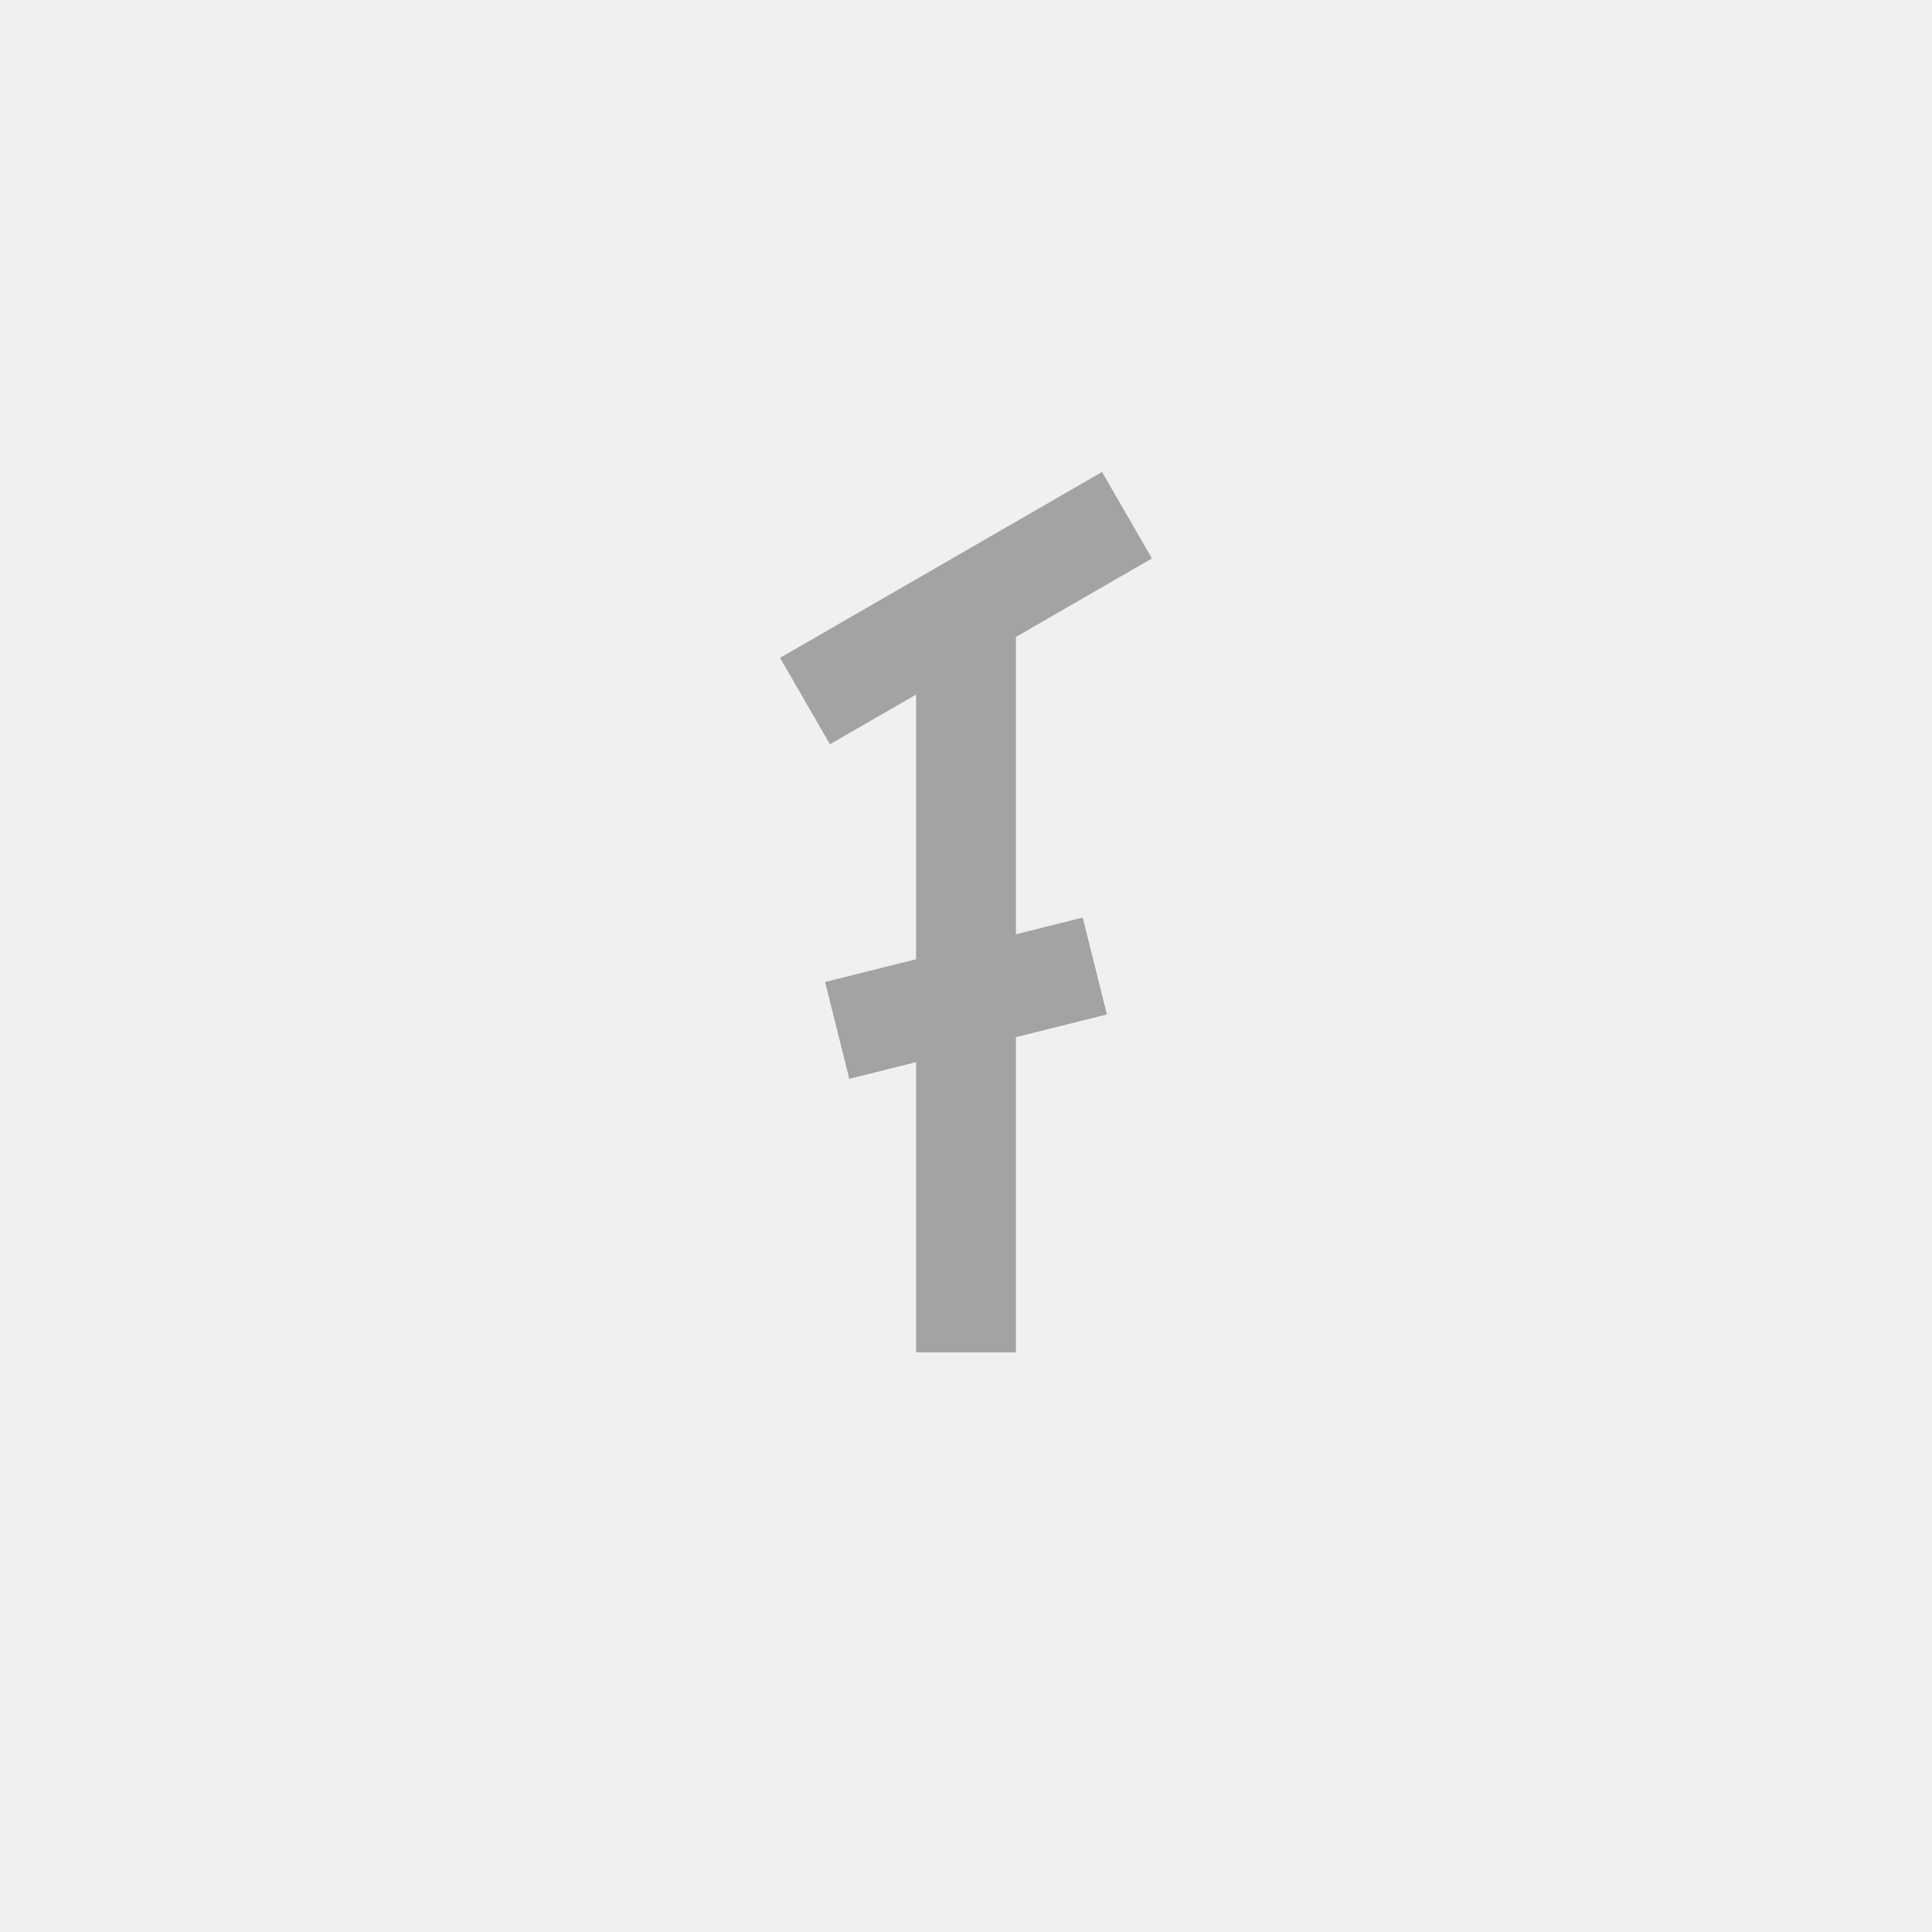
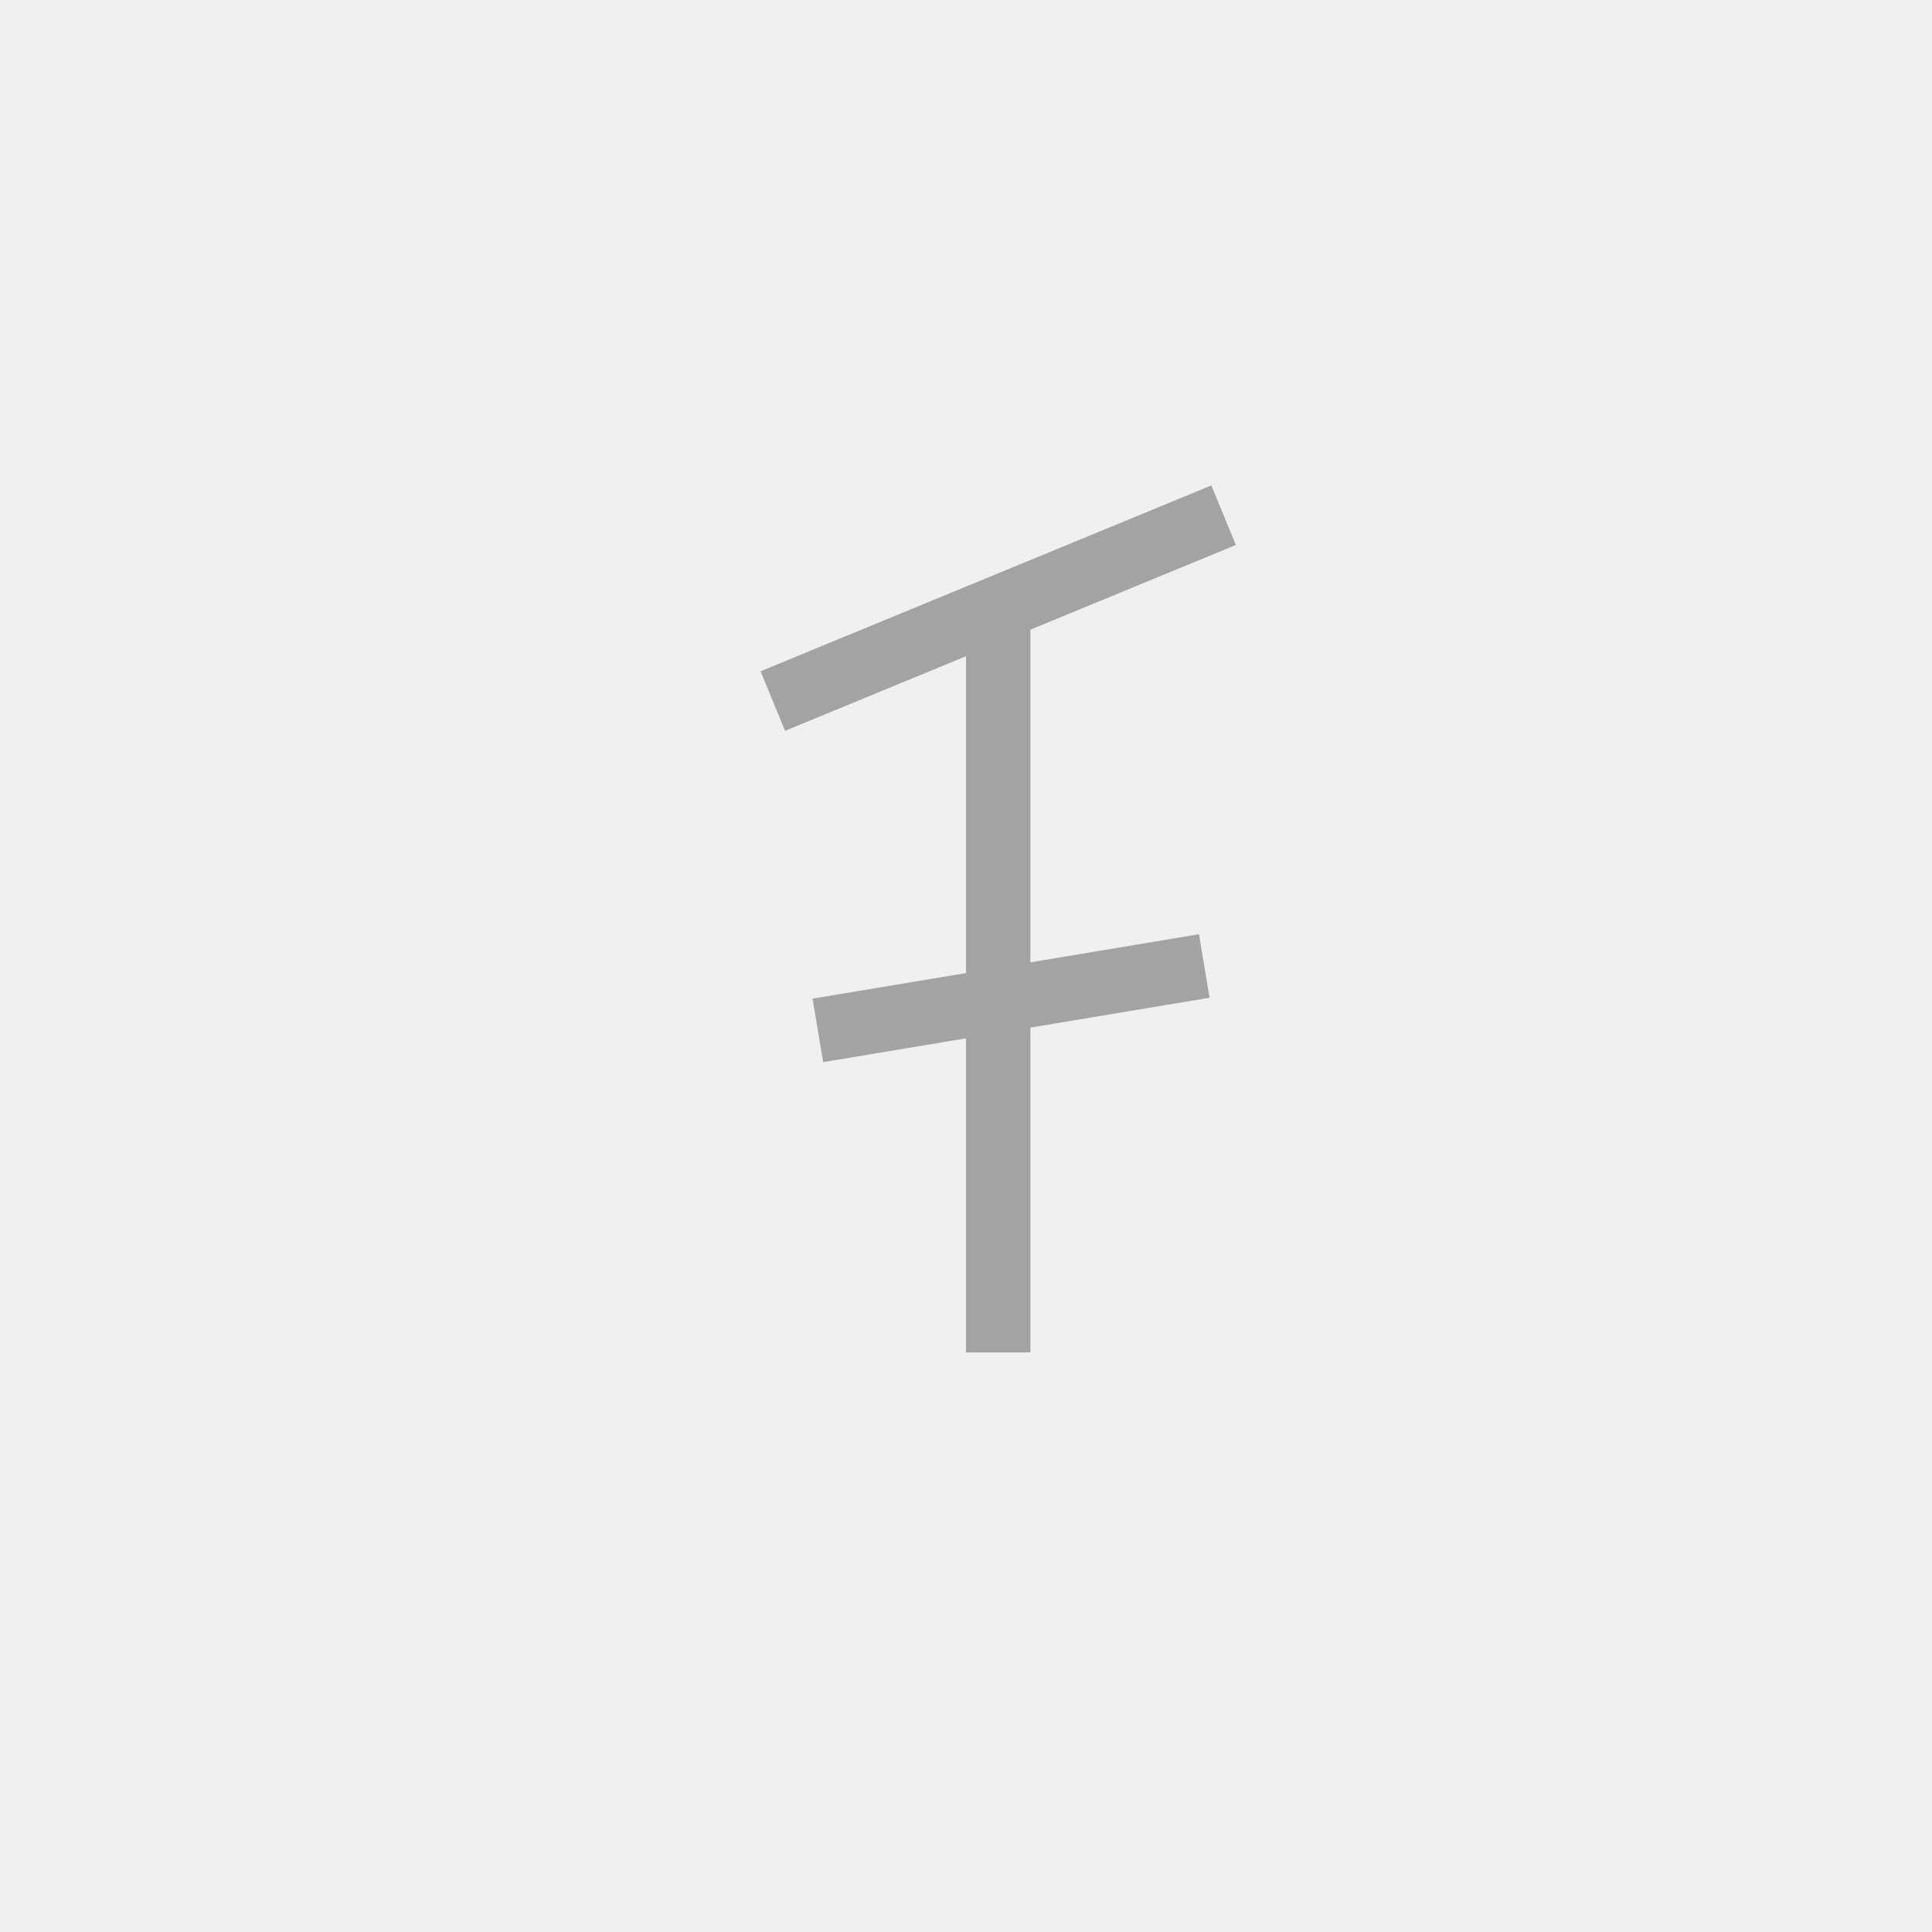
<svg xmlns="http://www.w3.org/2000/svg" width="30" height="30" viewBox="0 0 30 30" fill="none">
  <g clip-path="url(#clip0_40_1420)">
    <mask id="mask0_40_1420" style="mask-type:luminance" maskUnits="userSpaceOnUse" x="0" y="0" width="30" height="30">
      <path d="M30 0H0V30H30V0Z" fill="white" />
    </mask>
    <g mask="url(#mask0_40_1420)">
-       <path d="M12.5 10.886L17.5 8" stroke="#A3A3A3" stroke-width="1.55" />
-       <path d="M13 16L17 15" stroke="#A3A3A3" stroke-width="1.55" />
-       <path d="M15 9.443V21" stroke="#A3A3A3" stroke-width="1.55" />
+       <path d="M12 10.886L19 8" stroke="#A3A3A3" />
+       <path d="M12.7 16L18.7 15" stroke="#A3A3A3" />
+       <path d="M15.5 9.443V21" stroke="#A3A3A3" />
    </g>
  </g>
  <defs>
    <clipPath id="clip0_40_1420">
      <rect width="30" height="30" fill="white" />
    </clipPath>
  </defs>
</svg>
